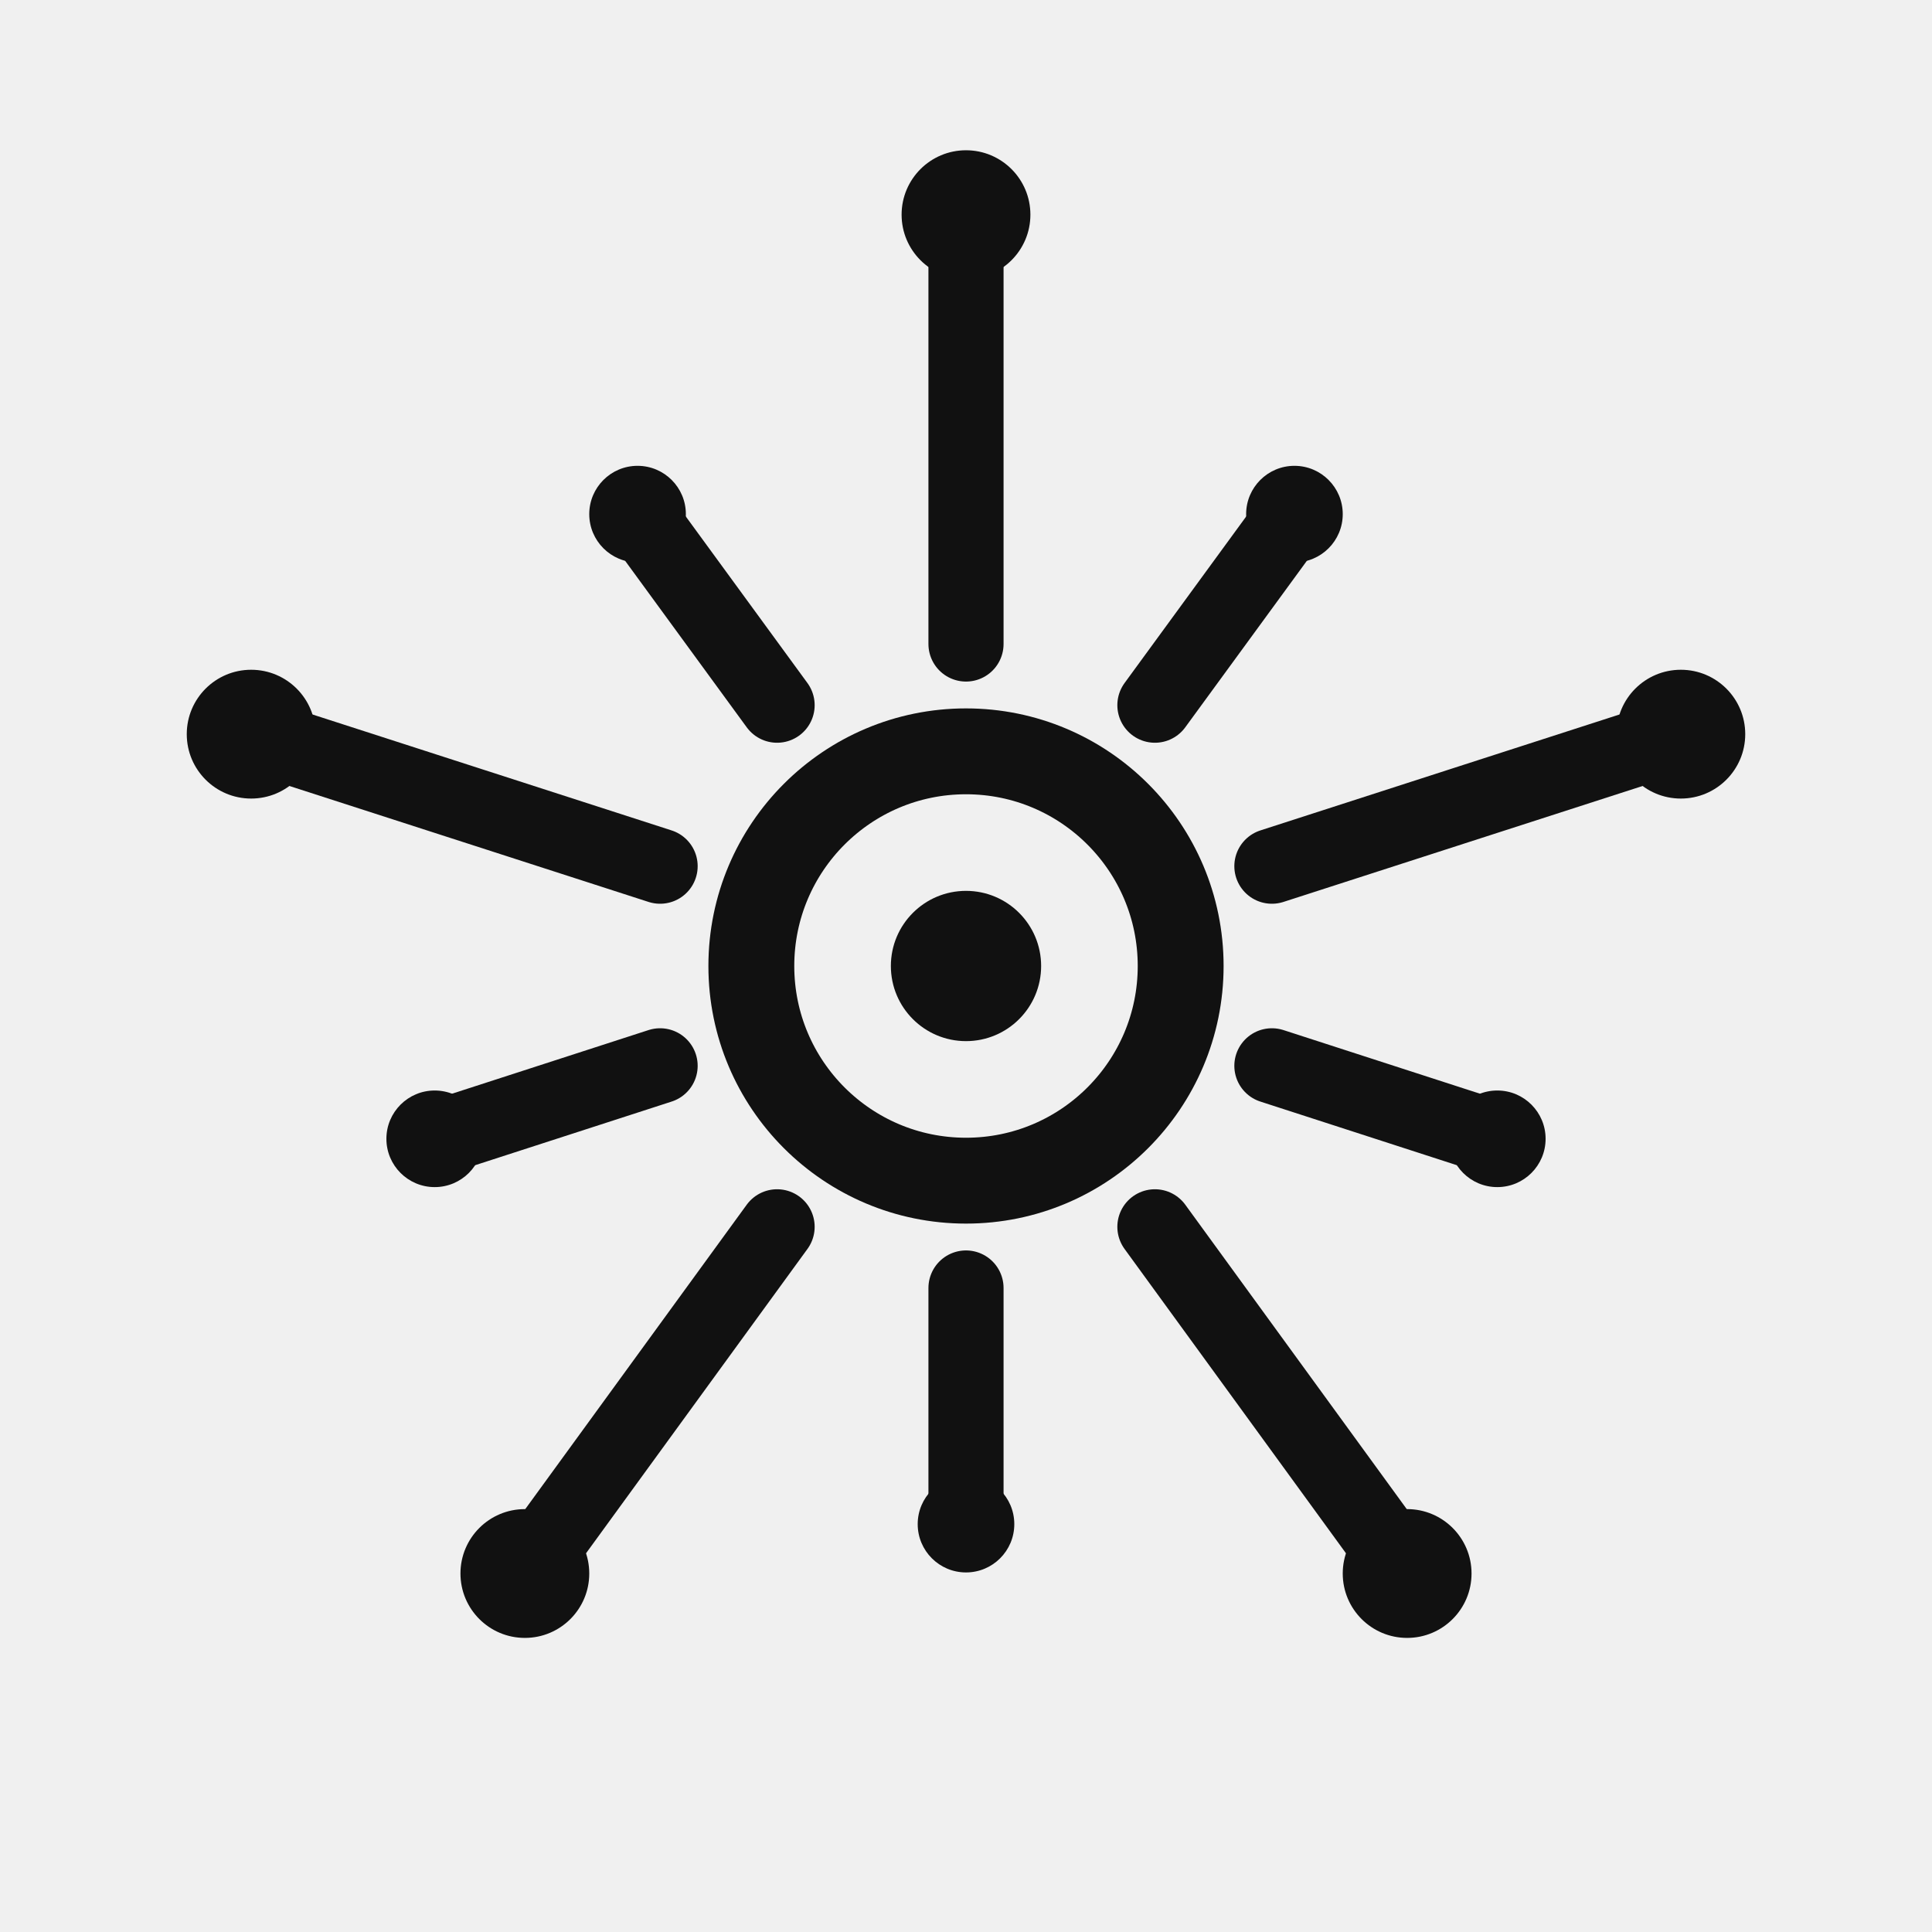
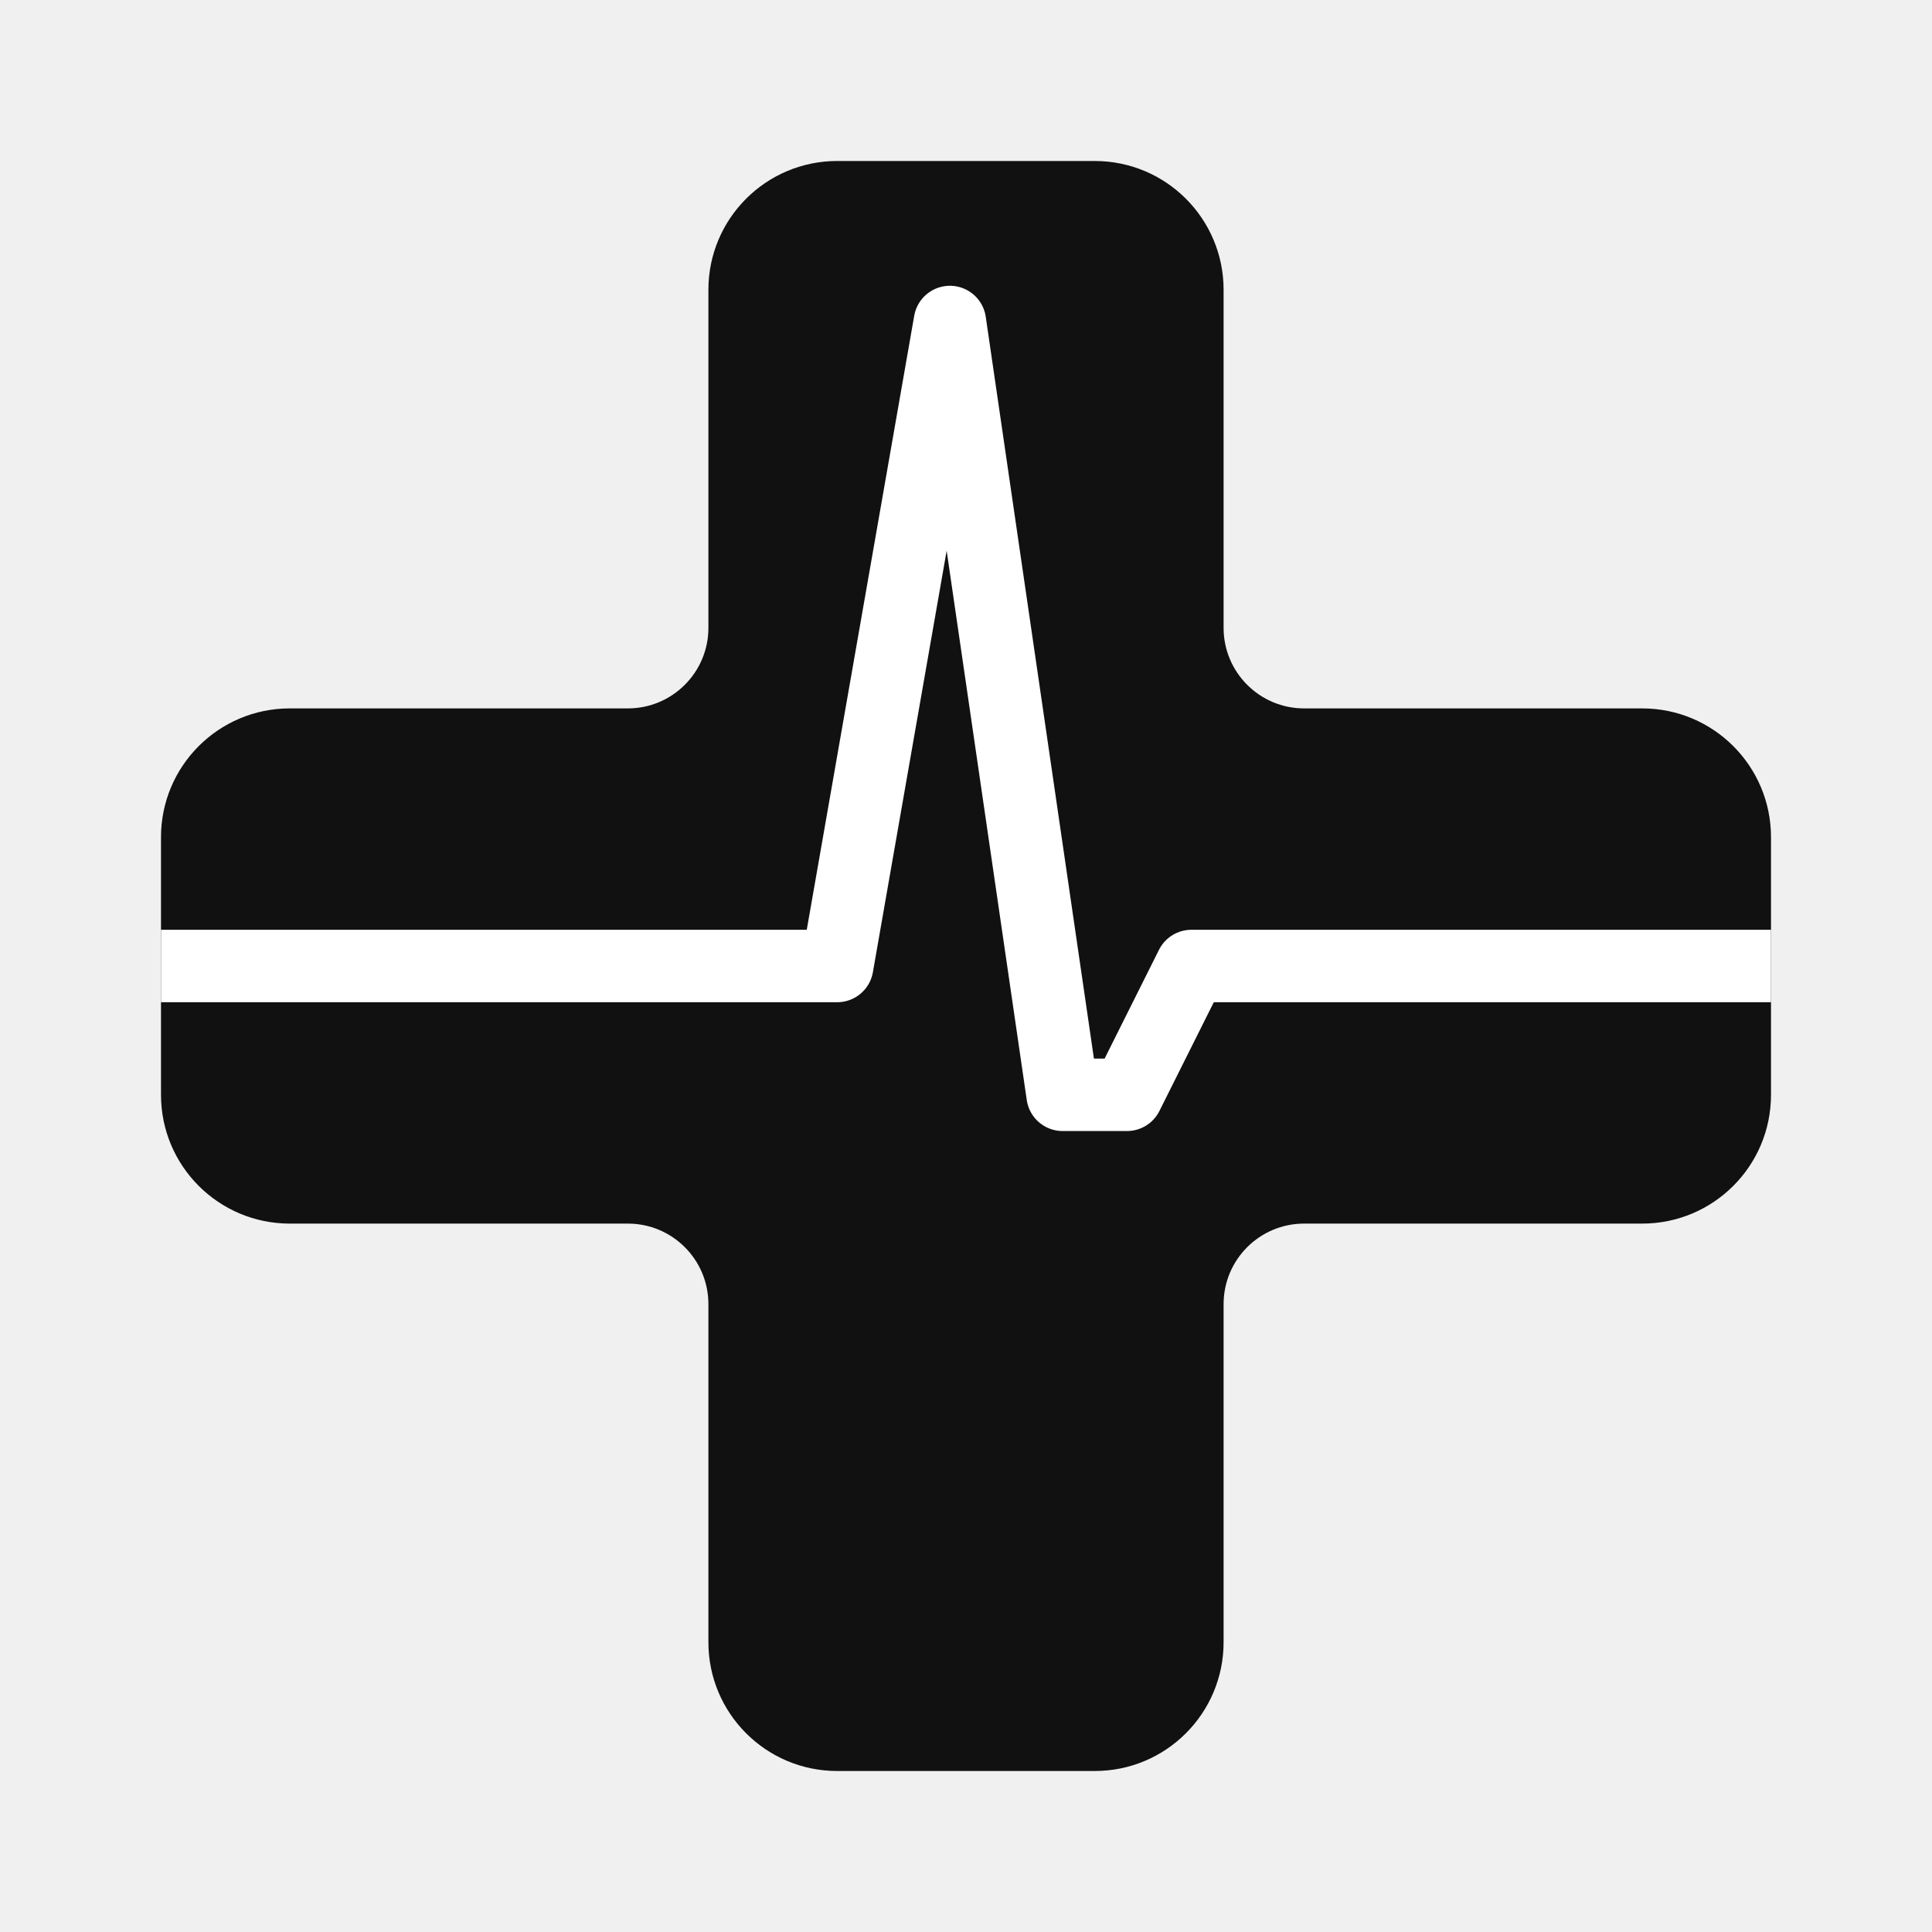
<svg xmlns="http://www.w3.org/2000/svg" viewBox="0 0 180 180" width="180" height="180" role="img" aria-label="Nerve">
-   <circle cx="90" cy="90" r="20" fill="none" stroke="#111111" stroke-width="8" />
-   <path d="M90.0 60.0 L90.0 20.0" fill="none" stroke="#111111" stroke-width="7" stroke-linecap="round" />
-   <circle cx="90.0" cy="20.0" r="6" fill="#111111" />
-   <path d="M107.6 65.7 L120.6 47.9" fill="none" stroke="#111111" stroke-width="7" stroke-linecap="round" />
-   <circle cx="120.6" cy="47.9" r="4.5" fill="#111111" />
-   <path d="M118.5 80.7 L156.6 68.4" fill="none" stroke="#111111" stroke-width="7" stroke-linecap="round" />
-   <circle cx="156.6" cy="68.4" r="6" fill="#111111" />
-   <path d="M118.5 99.3 L139.5 106.1" fill="none" stroke="#111111" stroke-width="7" stroke-linecap="round" />
-   <circle cx="139.5" cy="106.1" r="4.5" fill="#111111" />
-   <path d="M107.6 114.3 L131.1 146.6" fill="none" stroke="#111111" stroke-width="7" stroke-linecap="round" />
-   <circle cx="131.1" cy="146.6" r="6" fill="#111111" />
-   <path d="M90.0 120.0 L90.0 142.0" fill="none" stroke="#111111" stroke-width="7" stroke-linecap="round" />
-   <circle cx="90.0" cy="142.0" r="4.5" fill="#111111" />
-   <path d="M72.4 114.3 L48.9 146.6" fill="none" stroke="#111111" stroke-width="7" stroke-linecap="round" />
-   <circle cx="48.9" cy="146.6" r="6" fill="#111111" />
-   <path d="M61.5 99.3 L40.5 106.1" fill="none" stroke="#111111" stroke-width="7" stroke-linecap="round" />
-   <circle cx="40.5" cy="106.1" r="4.5" fill="#111111" />
-   <path d="M61.5 80.7 L23.4 68.4" fill="none" stroke="#111111" stroke-width="7" stroke-linecap="round" />
-   <circle cx="23.4" cy="68.4" r="6" fill="#111111" />
-   <path d="M72.4 65.7 L59.4 47.9" fill="none" stroke="#111111" stroke-width="7" stroke-linecap="round" />
-   <circle cx="59.4" cy="47.9" r="4.5" fill="#111111" />
-   <circle cx="90" cy="90" r="7" fill="#111111" />
+   <g transform="translate(90 90) scale(1.5) translate(-692 -150)">
+     <defs>
+       <clipPath id="nerve-mark-black-cross">
+         <path d="M676.00 108.00 C676.00 103.58 679.58 100.00 684.00 100.00 L700.00 100.00 C704.42 100.00 708.00 103.58 708.00 108.00 L708.00 129.00 C708.00 131.76 710.24 134.00 713.00 134.00 L734.00 134.00 C738.42 134.00 742.00 137.58 742.00 142.00 L742.00 158.00 C742.00 162.42 738.42 166.00 734.00 166.00 L713.00 166.00 C710.24 166.00 708.00 168.24 708.00 171.00 L708.00 192.00 C708.00 196.42 704.42 200.00 700.00 200.00 L684.00 200.00 C679.58 200.00 676.00 196.42 676.00 192.00 L676.00 171.00 C676.00 168.24 673.76 166.00 671.00 166.00 L650.00 166.00 C645.58 166.00 642.00 162.42 642.00 158.00 L642.00 142.00 C642.00 137.58 645.58 134.00 650.00 134.00 L671.00 134.00 C673.76 134.00 676.00 131.76 676.00 129.00 Z" />
+       </clipPath>
+     </defs>
+     <path fill="#111111" d="M676.00 108.00 C676.00 103.58 679.58 100.00 684.00 100.00 L700.00 100.00 C704.42 100.00 708.00 103.58 708.00 108.00 L708.00 129.00 C708.00 131.76 710.24 134.00 713.00 134.00 L734.00 134.00 C738.42 134.00 742.00 137.58 742.00 142.00 L742.00 158.00 C742.00 162.42 738.42 166.00 734.00 166.00 L713.00 166.00 C710.24 166.00 708.00 168.24 708.00 171.00 L708.00 192.00 C708.00 196.42 704.42 200.00 700.00 200.00 L684.00 200.00 C679.58 200.00 676.00 196.42 676.00 192.00 L676.00 171.00 C676.00 168.24 673.76 166.00 671.00 166.00 L650.00 166.00 C645.58 166.00 642.00 162.42 642.00 158.00 L642.00 142.00 C642.00 137.58 645.58 134.00 650.00 134.00 L671.00 134.00 C673.76 134.00 676.00 131.76 676.00 129.00 Z" />
+     <path d="M630 150 H678 L684 150 L691 110 L698 158 L702 158 L706 150 H756" clip-path="url(#nerve-mark-black-cross)" fill="none" stroke="#ffffff" stroke-width="4.5" stroke-linejoin="round" stroke-linecap="round" />
+   </g>
</svg>
